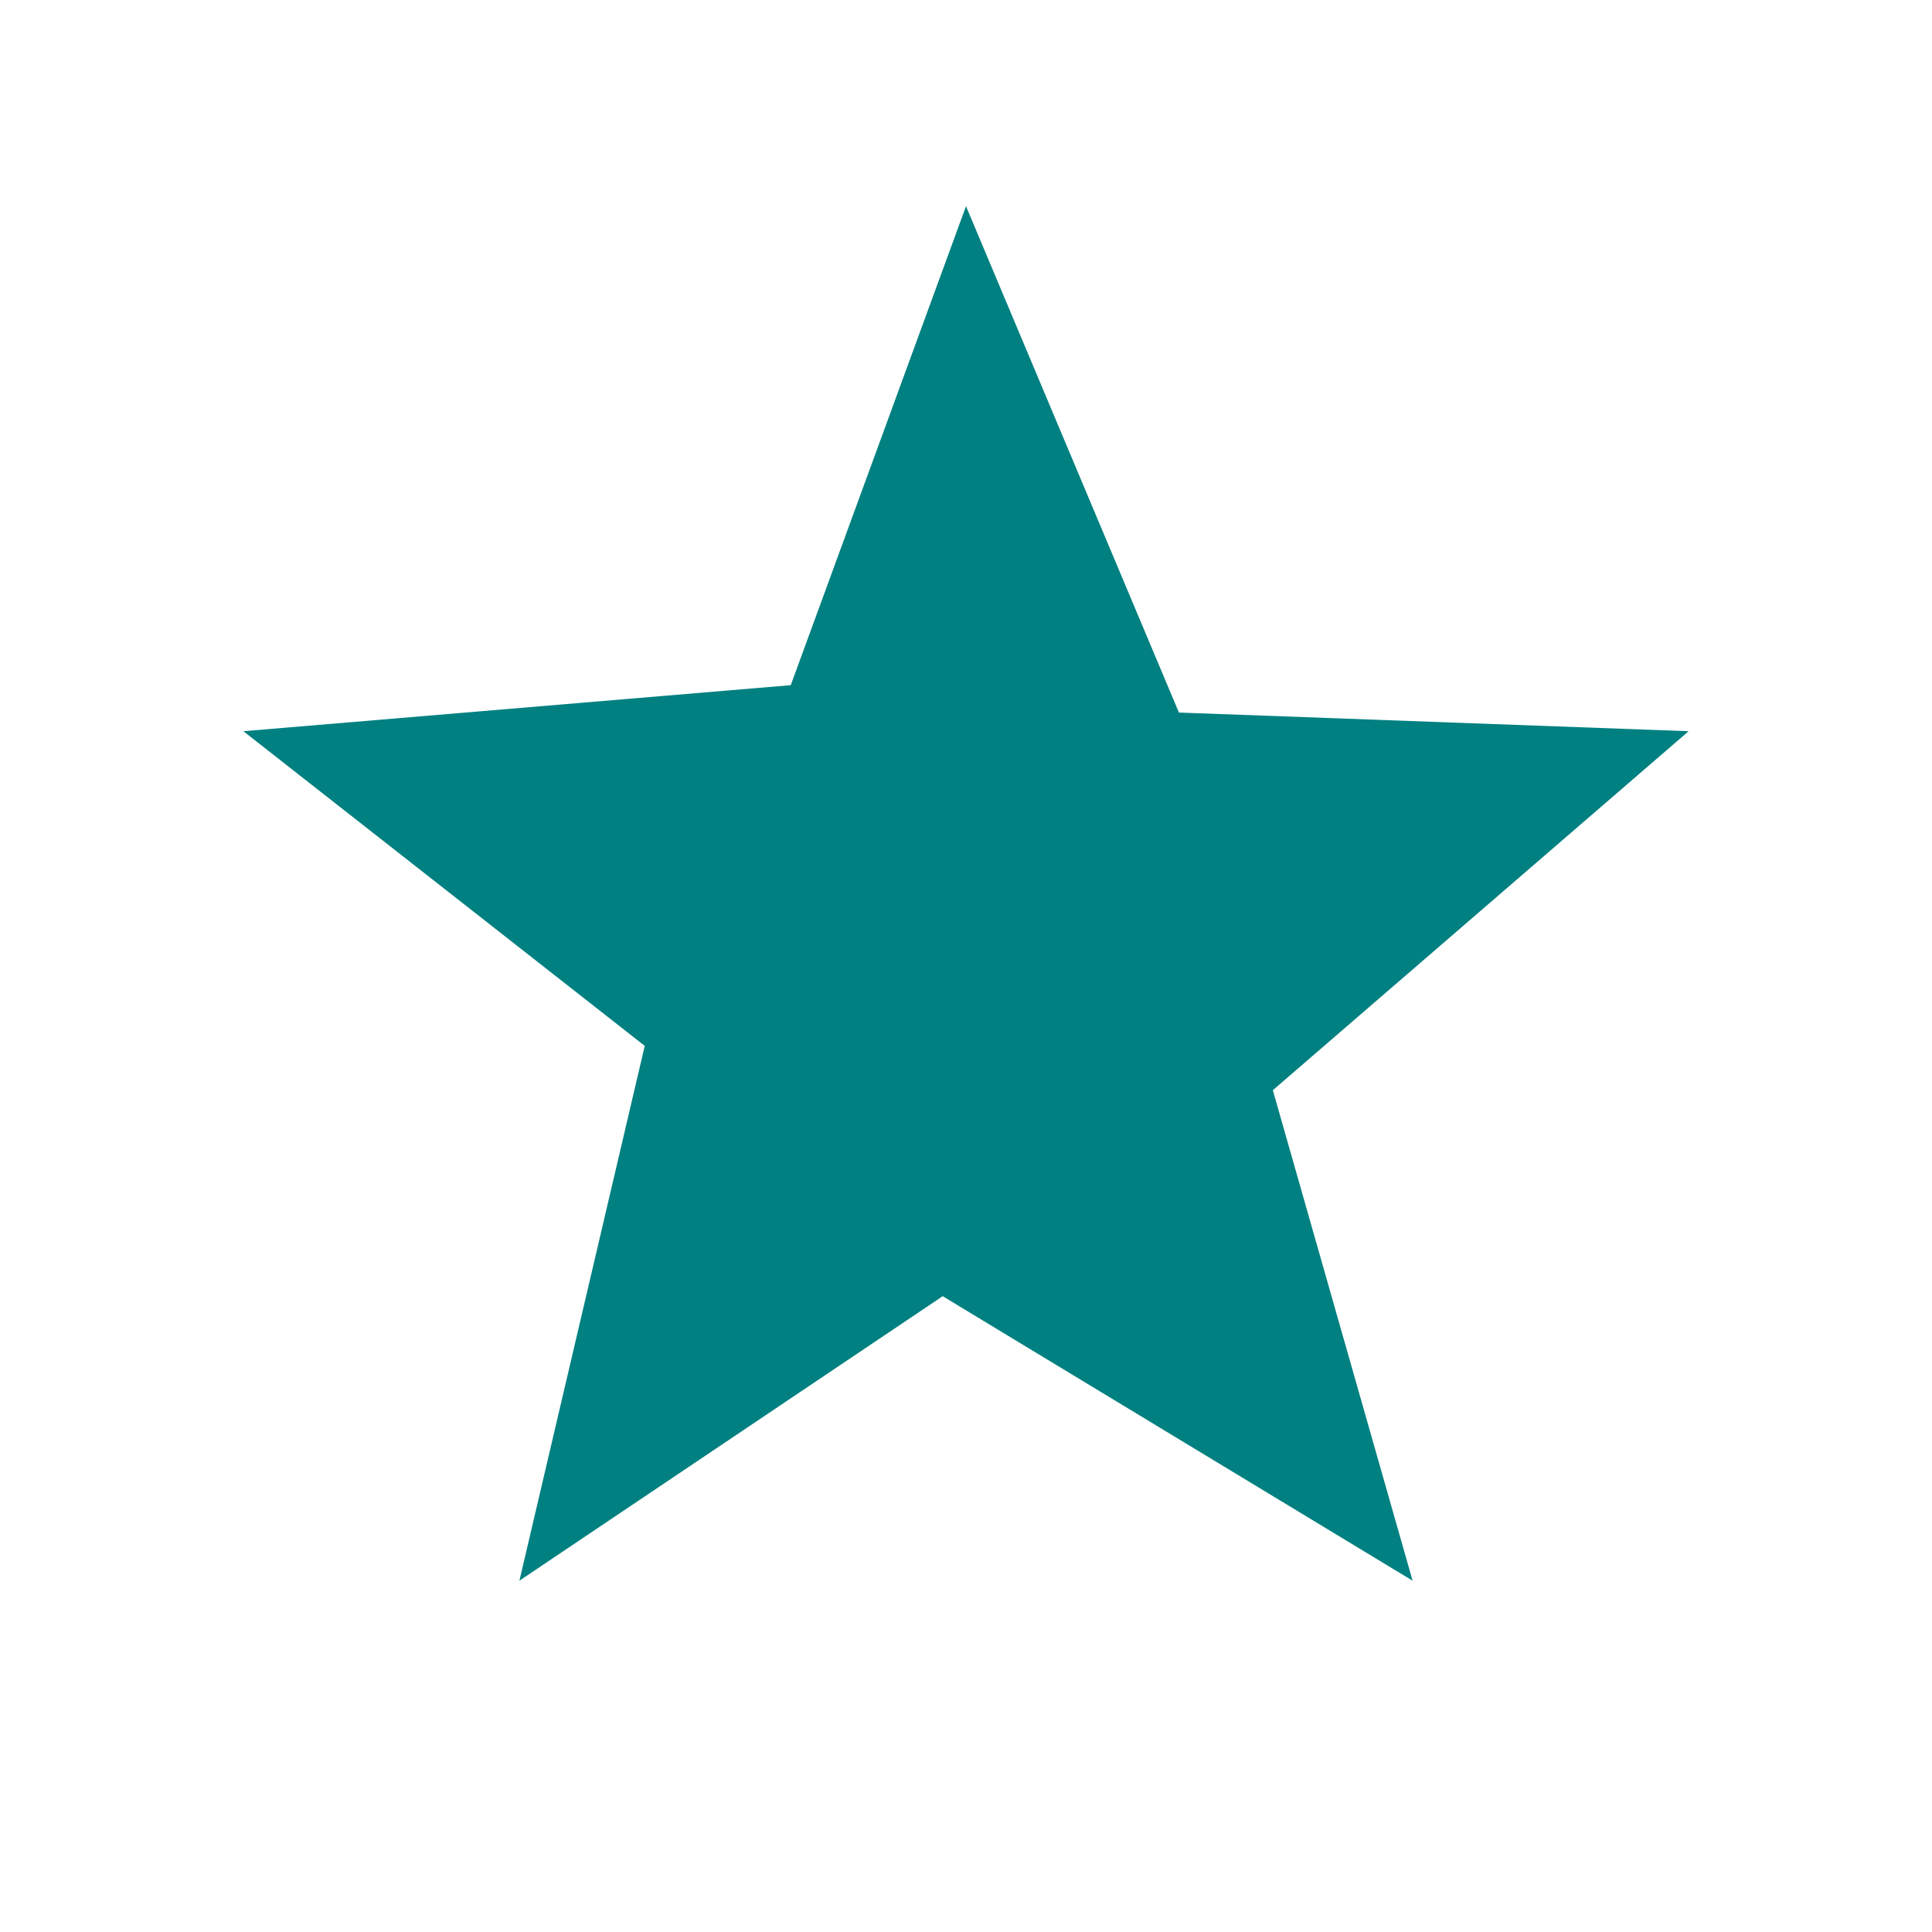
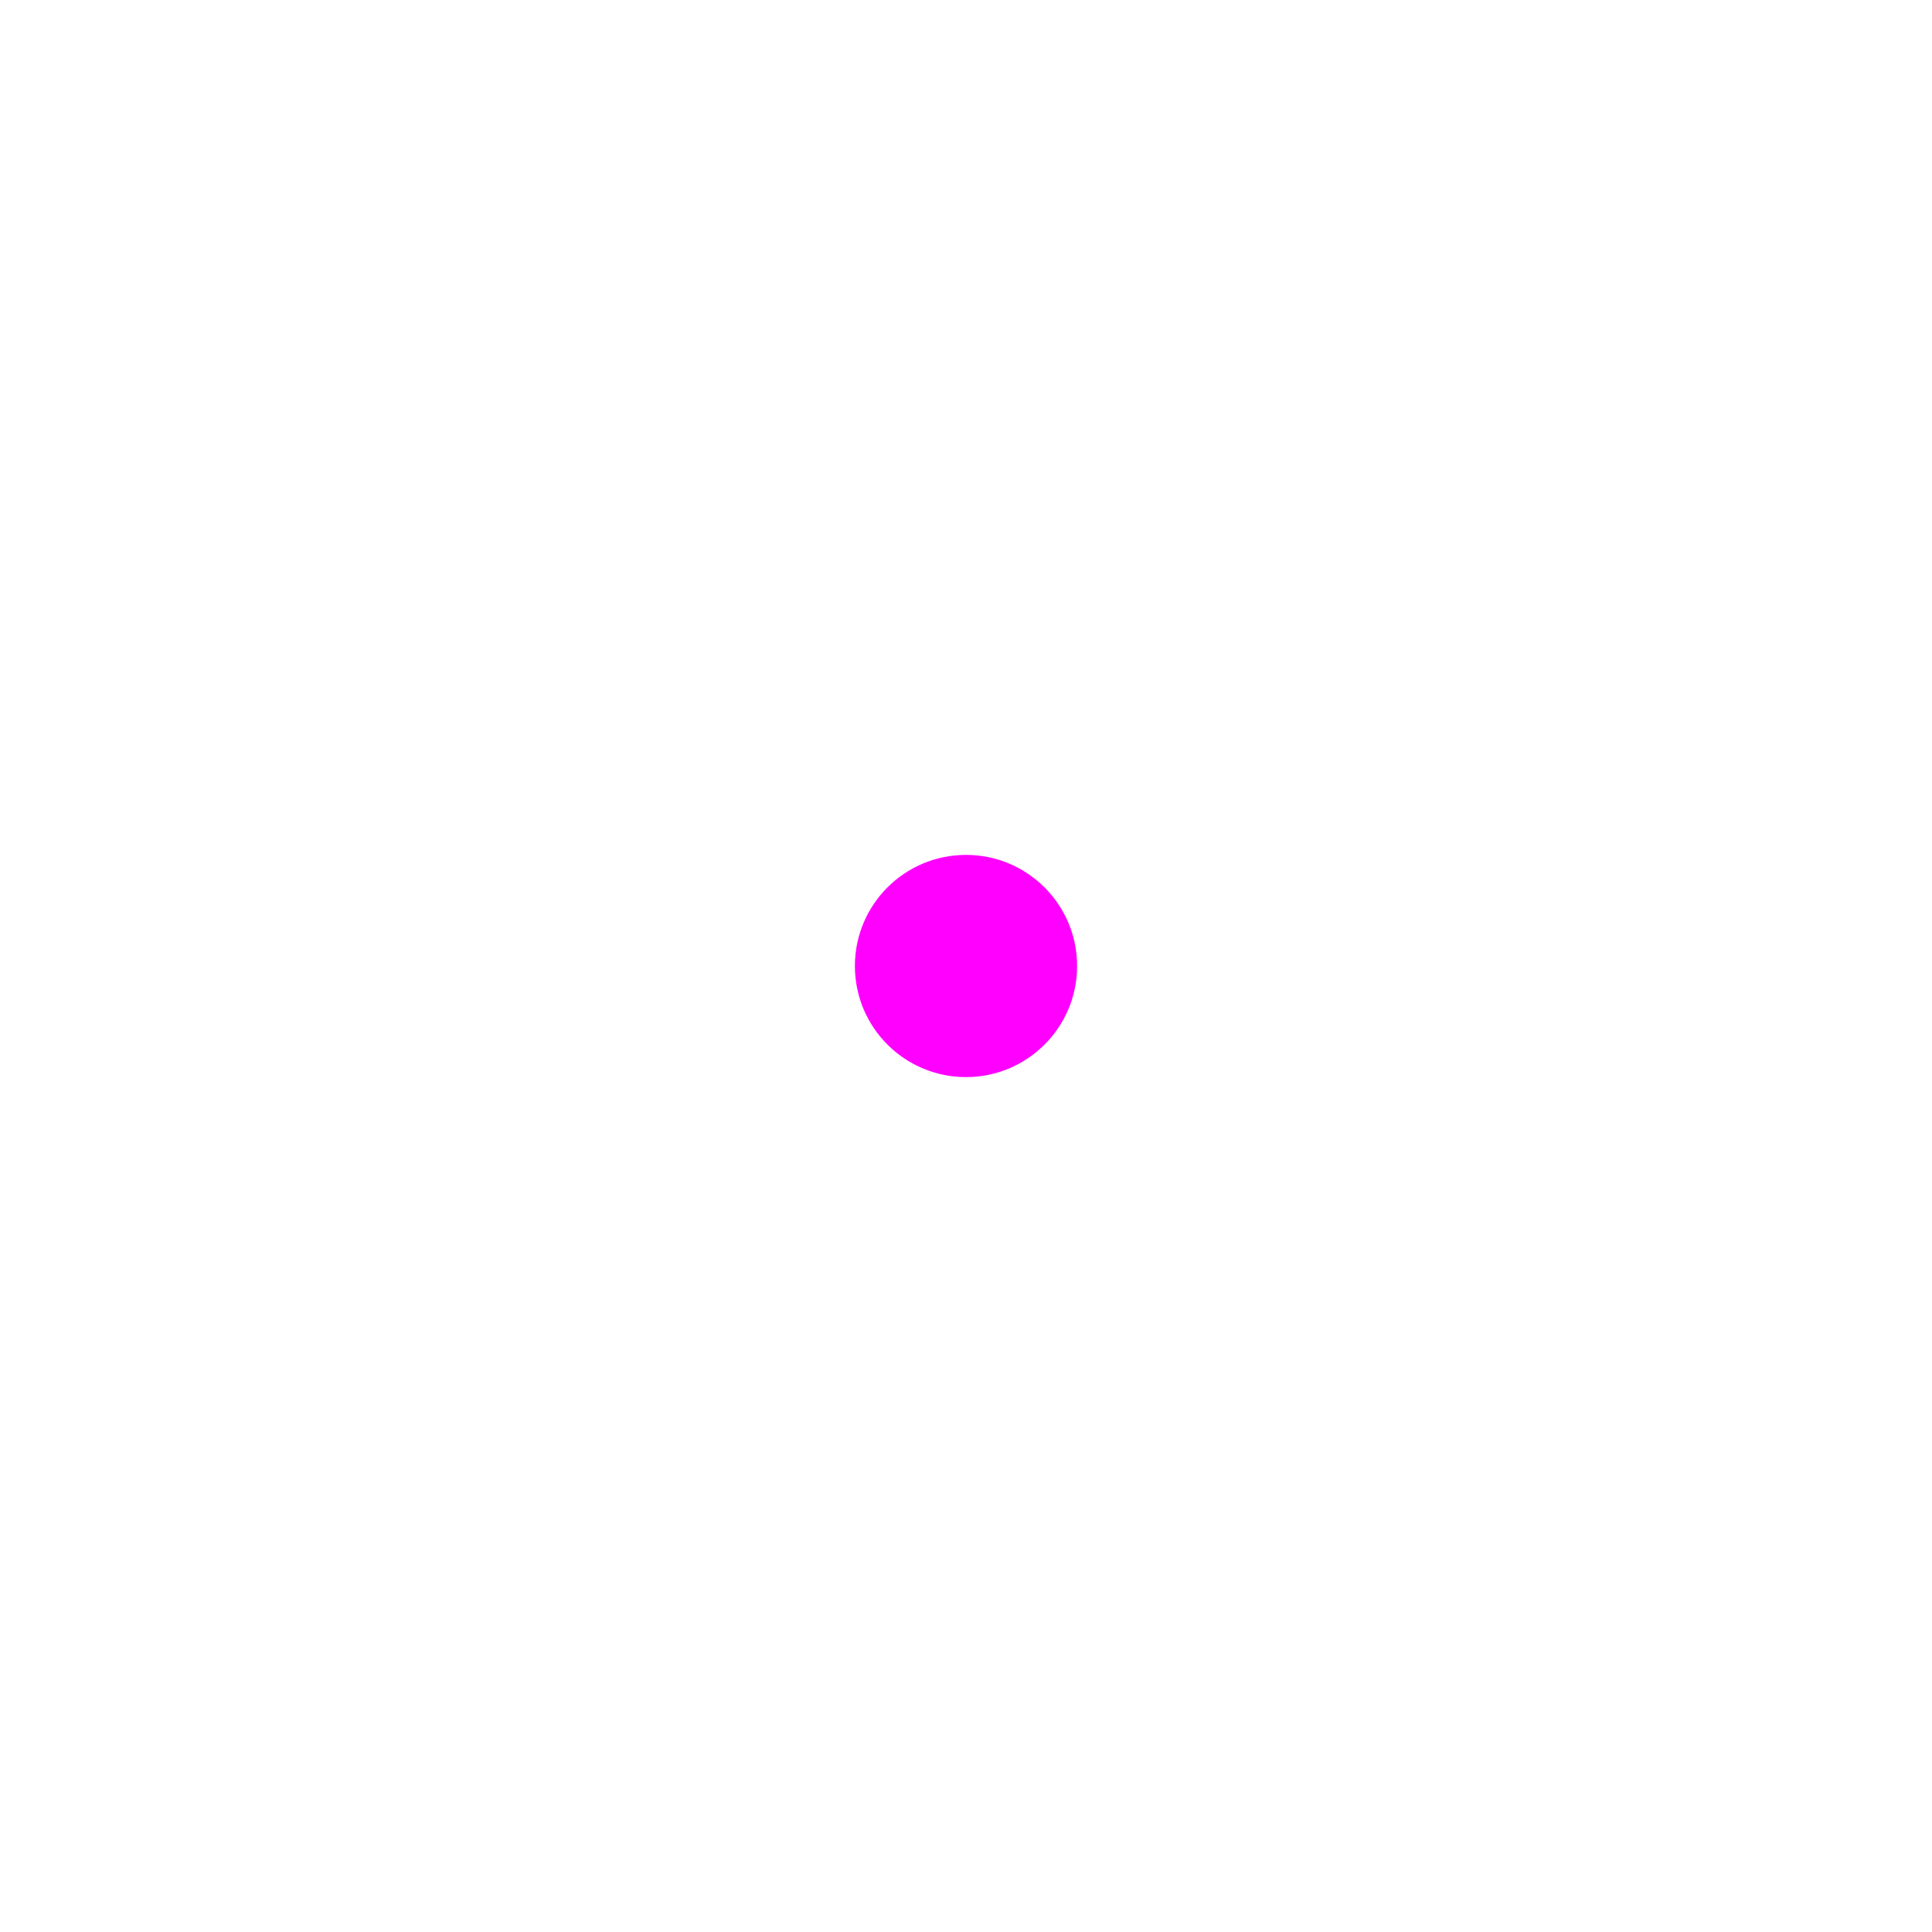
<svg xmlns="http://www.w3.org/2000/svg" width="100mm" height="100mm" viewBox="0 0 100 100" version="1.1" id="svg779">
  <defs id="defs776" />
+   <g id="layer5" style="display:none" />
  <g id="layer1" style="display:none">
    <circle style="fill:#ff0000;stroke-width:0.1" id="path871" cx="50" cy="50" r="34.625" />
  </g>
  <g id="layer2" style="display:none">
    <rect style="fill:#0000ff;stroke-width:0.076" id="rect1094" width="58.296" height="58.296" x="20.852" y="20.852" />
  </g>
  <g id="layer3" style="display:none" />
-   <g id="g1332" style="display:none">
+   <g id="g1332" style="display:inline">
    <circle style="fill:#ff00ff;stroke-width:0.1" id="path1386" cx="50" cy="50" r="5.751" />
  </g>
  <g id="g1280" style="display:none" />
-   <g id="g1" style="display:inline">
+   <g id="g1" style="display:none">
    <g id="layer4" style="display:inline">
      <path style="display:inline;fill:#008080;stroke-width:2.211" id="path1" d="M 50,21.467 57.996,40.482 77.137,41.183 61.523,54.664 66.771,73.084 49.125,62.4 33.229,73.084 37.936,53 22.863,41.183 43.419,39.454 Z" transform="matrix(1.378292,0,0,1.378292,-18.9146,-18.9146)" />
    </g>
  </g>
</svg>
